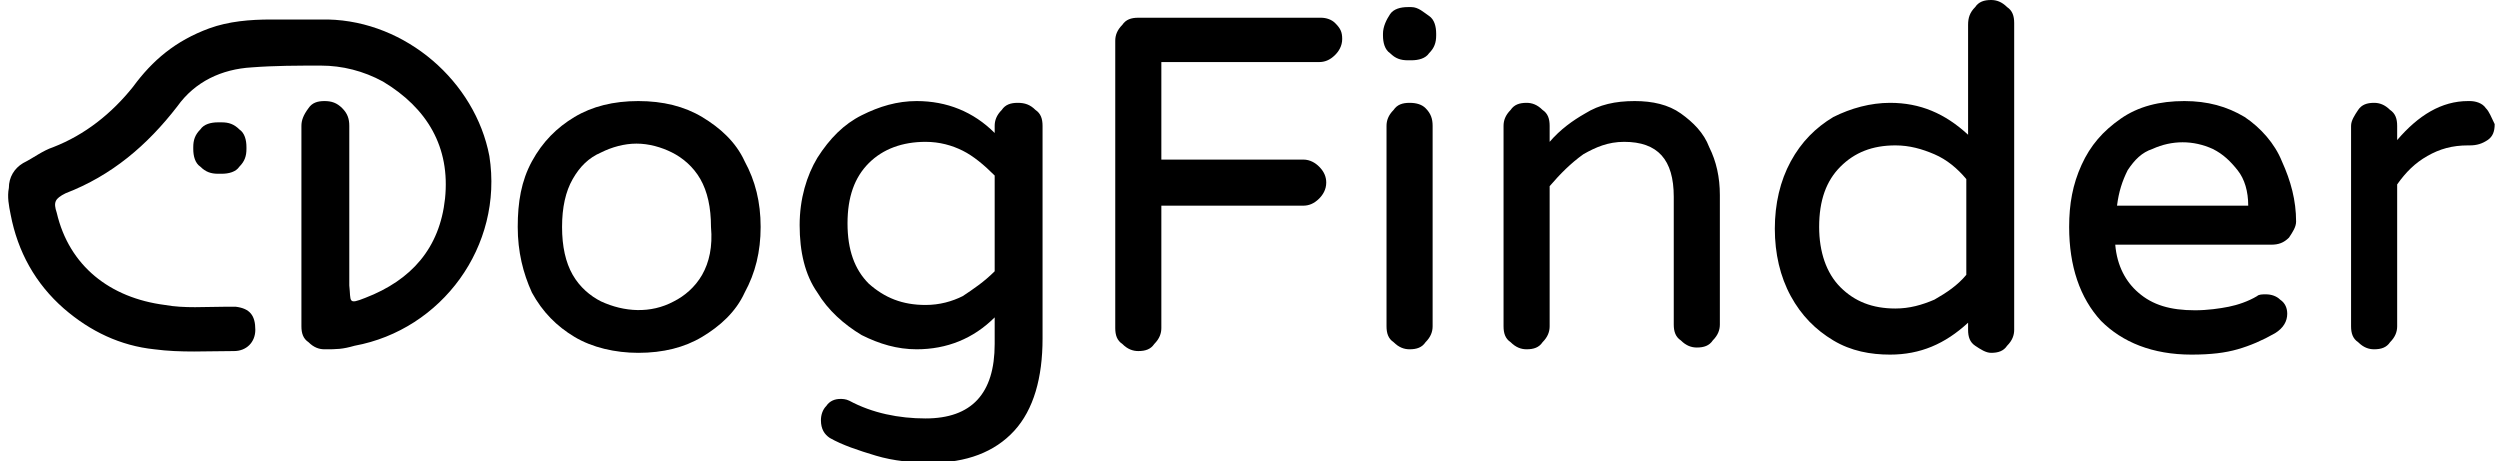
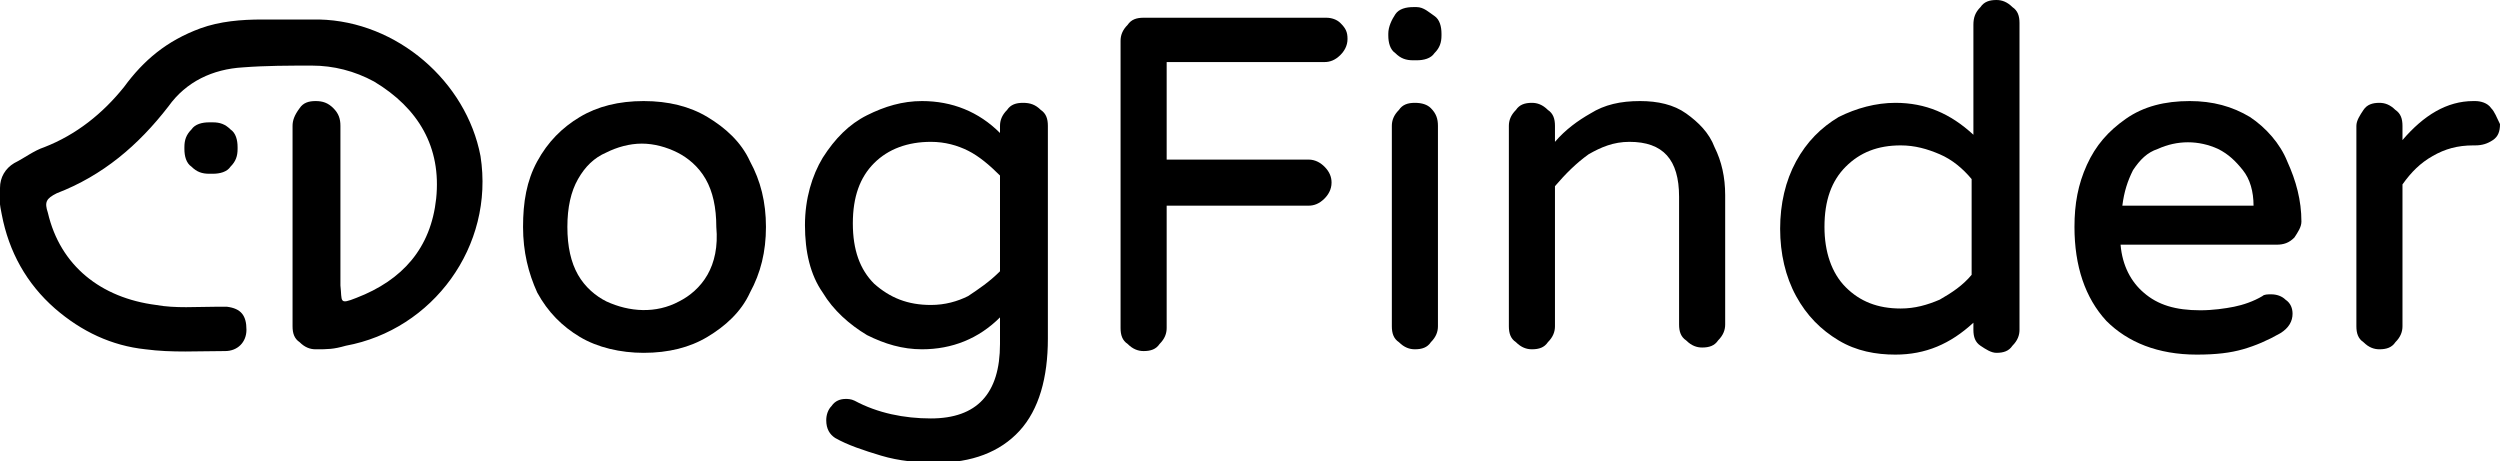
<svg xmlns="http://www.w3.org/2000/svg" version="1.1" id="Layer_1" x="0px" y="0px" viewBox="0 0 141 26" style="enable-background:new 0 0 141 26;" xml:space="preserve">
  <g>
-     <path d="M39.6,6.6L39.6,6.6c-1-0.6-2.2-0.9-3.6-0.9c-1.4,0-2.6,0.3-3.6,0.9c-1,0.6-1.8,1.4-2.4,2.5c-0.6,1.1-0.8,2.3-0.8,3.7   c0,1.4,0.3,2.6,0.8,3.7c0.6,1.1,1.4,1.9,2.4,2.5c1,0.6,2.3,0.9,3.6,0.9c1.4,0,2.6-0.3,3.6-0.9c1-0.6,1.9-1.4,2.4-2.5   c0.6-1.1,0.9-2.3,0.9-3.7c0-1.4-0.3-2.6-0.9-3.7C41.5,8,40.6,7.2,39.6,6.6z M39.6,15.5c-0.4,0.7-1,1.2-1.6,1.5   c-1.3,0.7-2.8,0.6-4.1,0c-0.6-0.3-1.2-0.8-1.6-1.5c-0.4-0.7-0.6-1.6-0.6-2.7c0-1.1,0.2-2,0.6-2.7c0.4-0.7,0.9-1.2,1.6-1.5   c0.6-0.3,1.3-0.5,2-0.5c0.7,0,1.4,0.2,2,0.5c0.6,0.3,1.2,0.8,1.6,1.5c0.4,0.7,0.6,1.6,0.6,2.7C40.2,13.9,40,14.8,39.6,15.5z" />
-     <path d="M57.4,5.8c-0.4,0-0.7,0.1-0.9,0.4c-0.3,0.3-0.4,0.6-0.4,0.9v0.4c-1.2-1.2-2.7-1.8-4.4-1.8c-1.1,0-2.1,0.3-3.1,0.8   c-1,0.5-1.8,1.3-2.5,2.4c-0.6,1-1,2.3-1,3.8c0,1.5,0.3,2.8,1,3.8c0.6,1,1.5,1.8,2.5,2.4c1,0.5,2,0.8,3.1,0.8c1.7,0,3.2-0.6,4.4-1.8   v1.5c0,2.8-1.3,4.2-3.9,4.2c-1.5,0-3-0.3-4.3-1c-0.2-0.1-0.4-0.1-0.5-0.1c-0.3,0-0.6,0.1-0.8,0.4c-0.2,0.2-0.3,0.5-0.3,0.8   c0,0.5,0.2,0.8,0.5,1c0.7,0.4,1.6,0.7,2.6,1c1,0.3,2.1,0.4,3.1,0.4c2,0,3.6-0.6,4.7-1.8c1.1-1.2,1.6-3,1.6-5.2V7.1   c0-0.4-0.1-0.7-0.4-0.9C58.1,5.9,57.8,5.8,57.4,5.8z M56.1,15.3c-0.6,0.6-1.2,1-1.8,1.4c-0.6,0.3-1.3,0.5-2.1,0.5   c-1.3,0-2.3-0.4-3.2-1.2c-0.8-0.8-1.2-1.9-1.2-3.4c0-1.5,0.4-2.6,1.2-3.4c0.8-0.8,1.9-1.2,3.2-1.2c0.8,0,1.5,0.2,2.1,0.5   c0.6,0.3,1.2,0.8,1.8,1.4V15.3z" />
-     <path d="M74.5,1H64.2c-0.4,0-0.7,0.1-0.9,0.4c-0.3,0.3-0.4,0.6-0.4,0.9v16.2c0,0.4,0.1,0.7,0.4,0.9c0.3,0.3,0.6,0.4,0.9,0.4   c0.4,0,0.7-0.1,0.9-0.4c0.3-0.3,0.4-0.6,0.4-0.9v-6.9h8c0.3,0,0.6-0.1,0.9-0.4c0.2-0.2,0.4-0.5,0.4-0.9c0-0.3-0.1-0.6-0.4-0.9   c-0.2-0.2-0.5-0.4-0.9-0.4h-8V3.5h8.9c0.3,0,0.6-0.1,0.9-0.4c0.2-0.2,0.4-0.5,0.4-0.9s-0.1-0.6-0.4-0.9C75.1,1.1,74.8,1,74.5,1z" />
-     <path d="M79.6,0.4h-0.2c-0.4,0-0.8,0.1-1,0.4S78,1.5,78,1.9V2c0,0.4,0.1,0.8,0.4,1c0.3,0.3,0.6,0.4,1,0.4h0.2c0.4,0,0.8-0.1,1-0.4   c0.3-0.3,0.4-0.6,0.4-1V1.9c0-0.4-0.1-0.8-0.4-1S80,0.4,79.6,0.4z" />
-     <path d="M79.5,5.8c-0.4,0-0.7,0.1-0.9,0.4c-0.3,0.3-0.4,0.6-0.4,0.9v11.3c0,0.4,0.1,0.7,0.4,0.9c0.3,0.3,0.6,0.4,0.9,0.4   c0.4,0,0.7-0.1,0.9-0.4c0.3-0.3,0.4-0.6,0.4-0.9V7.1c0-0.4-0.1-0.7-0.4-1C80.2,5.9,79.9,5.8,79.5,5.8z" />
-     <path d="M94.8,6.4L94.8,6.4c-0.7-0.5-1.6-0.7-2.6-0.7c-1.1,0-2,0.2-2.8,0.7c-0.7,0.4-1.4,0.9-2,1.6V7.1c0-0.4-0.1-0.7-0.4-0.9   c-0.3-0.3-0.6-0.4-0.9-0.4c-0.4,0-0.7,0.1-0.9,0.4c-0.3,0.3-0.4,0.6-0.4,0.9v11.3c0,0.4,0.1,0.7,0.4,0.9c0.3,0.3,0.6,0.4,0.9,0.4   c0.4,0,0.7-0.1,0.9-0.4c0.3-0.3,0.4-0.6,0.4-0.9v-7.9c0.6-0.7,1.2-1.3,1.9-1.8c0.7-0.4,1.4-0.7,2.3-0.7c1.9,0,2.8,1,2.8,3.1v7.2   c0,0.4,0.1,0.7,0.4,0.9c0.3,0.3,0.6,0.4,0.9,0.4c0.4,0,0.7-0.1,0.9-0.4c0.3-0.3,0.4-0.6,0.4-0.9V11c0-1-0.2-1.9-0.6-2.7   C96.1,7.5,95.5,6.9,94.8,6.4z" />
-     <path d="M112.3,0c-0.4,0-0.7,0.1-0.9,0.4c-0.3,0.3-0.4,0.6-0.4,1v6.2c-1.3-1.2-2.7-1.8-4.4-1.8c-1.1,0-2.2,0.3-3.2,0.8   c-1,0.6-1.8,1.4-2.4,2.5c-0.6,1.1-0.9,2.4-0.9,3.8c0,1.4,0.3,2.7,0.9,3.8c0.6,1.1,1.4,1.9,2.4,2.5c1,0.6,2.1,0.8,3.2,0.8   c1.7,0,3.1-0.6,4.4-1.8v0.4c0,0.4,0.1,0.7,0.4,0.9c0.3,0.2,0.6,0.4,0.9,0.4c0.4,0,0.7-0.1,0.9-0.4c0.3-0.3,0.4-0.6,0.4-0.9V1.3   c0-0.4-0.1-0.7-0.4-0.9C112.9,0.1,112.6,0,112.3,0z M110.9,15.5c-0.5,0.6-1.1,1-1.8,1.4c-0.7,0.3-1.4,0.5-2.2,0.5   c-1.3,0-2.3-0.4-3.1-1.2c-0.8-0.8-1.2-2-1.2-3.4c0-1.5,0.4-2.6,1.2-3.4c0.8-0.8,1.8-1.2,3.1-1.2c0.8,0,1.5,0.2,2.2,0.5   c0.7,0.3,1.3,0.8,1.8,1.4V15.5z" />
-     <path d="M126.6,6.6c-1-0.6-2.1-0.9-3.4-0.9c-1.4,0-2.6,0.3-3.6,1c-1,0.7-1.7,1.5-2.2,2.6c-0.5,1.1-0.7,2.2-0.7,3.5   c0,2.2,0.6,4,1.8,5.3c1.2,1.2,2.9,1.9,5.1,1.9c1.1,0,1.9-0.1,2.6-0.3c0.7-0.2,1.4-0.5,2.1-0.9c0.5-0.3,0.7-0.7,0.7-1.1   c0-0.3-0.1-0.6-0.4-0.8c-0.2-0.2-0.5-0.3-0.8-0.3c-0.2,0-0.4,0-0.5,0.1c-0.5,0.3-1.1,0.5-1.6,0.6c-0.5,0.1-1.2,0.2-1.9,0.2   c-1.4,0-2.4-0.3-3.2-1c-0.7-0.6-1.2-1.5-1.3-2.7h8.8c0.4,0,0.7-0.1,1-0.4c0.2-0.3,0.4-0.6,0.4-0.9c0-1.2-0.3-2.3-0.8-3.4   C128.3,8.1,127.5,7.2,126.6,6.6z M119.4,11.6c0.1-0.8,0.3-1.4,0.6-2c0.4-0.6,0.8-1,1.4-1.2c1.1-0.5,2.3-0.5,3.4,0   c0.6,0.3,1,0.7,1.4,1.2c0.4,0.5,0.6,1.2,0.6,2H119.4z" />
-     <path d="M140.2,6.1L140.2,6.1c-0.2-0.3-0.6-0.4-0.9-0.4h-0.1c-1.5,0-2.8,0.8-4,2.2V7.1c0-0.4-0.1-0.7-0.4-0.9   c-0.3-0.3-0.6-0.4-0.9-0.4c-0.4,0-0.7,0.1-0.9,0.4c-0.2,0.3-0.4,0.6-0.4,0.9v11.3c0,0.4,0.1,0.7,0.4,0.9c0.3,0.3,0.6,0.4,0.9,0.4   c0.4,0,0.7-0.1,0.9-0.4c0.3-0.3,0.4-0.6,0.4-0.9v-8c0.5-0.7,1-1.2,1.7-1.6c0.7-0.4,1.4-0.6,2.3-0.6h0.1c0.4,0,0.7-0.1,1-0.3   c0.3-0.2,0.4-0.5,0.4-0.9C140.5,6.6,140.4,6.3,140.2,6.1z" />
-     <path d="M18.5,1.1c-1.1,0-2.2,0-3.2,0c-1.2,0-2.4,0.1-3.5,0.5C9.9,2.3,8.6,3.4,7.5,4.9C6.3,6.4,4.8,7.6,3,8.3   C2.4,8.5,1.9,8.9,1.3,9.2C0.8,9.5,0.5,10,0.5,10.6c-0.1,0.5,0,1,0.1,1.5c0.4,2.1,1.4,3.9,3,5.3c1.5,1.3,3.2,2.1,5.1,2.3   c1.5,0.2,3,0.1,4.5,0.1c0.7,0,1.2-0.5,1.2-1.2c0-0.8-0.3-1.2-1.1-1.3c-0.2,0-0.4,0-0.6,0c-1.1,0-2.3,0.1-3.4-0.1   C6.2,16.8,3.9,15,3.2,12c-0.2-0.6-0.1-0.8,0.5-1.1c2.6-1,4.6-2.7,6.3-4.9c1-1.4,2.5-2.1,4.2-2.2c1.3-0.1,2.6-0.1,3.9-0.1   c1.2,0,2.4,0.3,3.5,0.9c2.5,1.5,3.8,3.7,3.5,6.6c-0.3,2.8-1.9,4.6-4.5,5.6c-1,0.4-0.8,0.2-0.9-0.7v-9c0-0.4-0.1-0.7-0.4-1   c-0.3-0.3-0.6-0.4-1-0.4c-0.4,0-0.7,0.1-0.9,0.4C17.1,6.5,17,6.8,17,7.1v11.3c0,0.4,0.1,0.7,0.4,0.9c0.3,0.3,0.6,0.4,0.9,0.4   c0,0,0,0,0,0l0,0c0.7,0,1,0,1.7-0.2c4.9-0.9,8.4-5.6,7.6-10.7C26.8,4.6,22.9,1.2,18.5,1.1z" />
-     <path d="M12.3,6.9c-0.4,0-0.8,0.1-1,0.4c-0.3,0.3-0.4,0.6-0.4,1v0.1c0,0.4,0.1,0.8,0.4,1c0.3,0.3,0.6,0.4,1,0.4h0.2   c0.4,0,0.8-0.1,1-0.4c0.3-0.3,0.4-0.6,0.4-1V8.3c0-0.4-0.1-0.8-0.4-1c-0.3-0.3-0.6-0.4-1-0.4H12.3z" />
+     <path d="M39.9,6.6L39.9,6.6c-1-0.6-2.2-0.9-3.6-0.9c-1.4,0-2.6,0.3-3.6,0.9S30.9,8,30.3,9.1s-0.8,2.3-0.8,3.7s0.3,2.6,0.8,3.7   c0.6,1.1,1.4,1.9,2.4,2.5s2.3,0.9,3.6,0.9c1.4,0,2.6-0.3,3.6-0.9s1.9-1.4,2.4-2.5c0.6-1.1,0.9-2.3,0.9-3.7s-0.3-2.6-0.9-3.7   C41.8,8,40.9,7.2,39.9,6.6z M39.9,15.5c-0.4,0.7-1,1.2-1.6,1.5c-1.3,0.7-2.8,0.6-4.1,0c-0.6-0.3-1.2-0.8-1.6-1.5   c-0.4-0.7-0.6-1.6-0.6-2.7s0.2-2,0.6-2.7s0.9-1.2,1.6-1.5c0.6-0.3,1.3-0.5,2-0.5s1.4,0.2,2,0.5s1.2,0.8,1.6,1.5   c0.4,0.7,0.6,1.6,0.6,2.7C40.5,13.9,40.3,14.8,39.9,15.5z" />
+     <path d="M57.7,5.8c-0.4,0-0.7,0.1-0.9,0.4c-0.3,0.3-0.4,0.6-0.4,0.9v0.4c-1.2-1.2-2.7-1.8-4.4-1.8c-1.1,0-2.1,0.3-3.1,0.8   s-1.8,1.3-2.5,2.4c-0.6,1-1,2.3-1,3.8s0.3,2.8,1,3.8c0.6,1,1.5,1.8,2.5,2.4c1,0.5,2,0.8,3.1,0.8c1.7,0,3.2-0.6,4.4-1.8v1.5   c0,2.8-1.3,4.2-3.9,4.2c-1.5,0-3-0.3-4.3-1c-0.2-0.1-0.4-0.1-0.5-0.1c-0.3,0-0.6,0.1-0.8,0.4c-0.2,0.2-0.3,0.5-0.3,0.8   c0,0.5,0.2,0.8,0.5,1c0.7,0.4,1.6,0.7,2.6,1s2.1,0.4,3.1,0.4c2,0,3.6-0.6,4.7-1.8c1.1-1.2,1.6-3,1.6-5.2v-12c0-0.4-0.1-0.7-0.4-0.9   C58.4,5.9,58.1,5.8,57.7,5.8z M56.4,15.3c-0.6,0.6-1.2,1-1.8,1.4c-0.6,0.3-1.3,0.5-2.1,0.5c-1.3,0-2.3-0.4-3.2-1.2   c-0.8-0.8-1.2-1.9-1.2-3.4s0.4-2.6,1.2-3.4C50.1,8.4,51.2,8,52.5,8c0.8,0,1.5,0.2,2.1,0.5s1.2,0.8,1.8,1.4V15.3z" />
+     <path d="M74.8,1H64.5c-0.4,0-0.7,0.1-0.9,0.4c-0.3,0.3-0.4,0.6-0.4,0.9v16.2c0,0.4,0.1,0.7,0.4,0.9c0.3,0.3,0.6,0.4,0.9,0.4   c0.4,0,0.7-0.1,0.9-0.4c0.3-0.3,0.4-0.6,0.4-0.9v-6.9h8c0.3,0,0.6-0.1,0.9-0.4c0.2-0.2,0.4-0.5,0.4-0.9c0-0.3-0.1-0.6-0.4-0.9   C74.5,9.2,74.2,9,73.8,9h-8V3.5h8.9c0.3,0,0.6-0.1,0.9-0.4C75.8,2.9,76,2.6,76,2.2s-0.1-0.6-0.4-0.9C75.4,1.1,75.1,1,74.8,1z" />
+     <path d="M79.9,0.4h-0.2c-0.4,0-0.8,0.1-1,0.4s-0.4,0.7-0.4,1.1V2c0,0.4,0.1,0.8,0.4,1c0.3,0.3,0.6,0.4,1,0.4h0.2   c0.4,0,0.8-0.1,1-0.4c0.3-0.3,0.4-0.6,0.4-1V1.9c0-0.4-0.1-0.8-0.4-1S80.3,0.4,79.9,0.4z" />
+     <path d="M79.8,5.8c-0.4,0-0.7,0.1-0.9,0.4c-0.3,0.3-0.4,0.6-0.4,0.9v11.3c0,0.4,0.1,0.7,0.4,0.9c0.3,0.3,0.6,0.4,0.9,0.4   c0.4,0,0.7-0.1,0.9-0.4c0.3-0.3,0.4-0.6,0.4-0.9V7.1c0-0.4-0.1-0.7-0.4-1C80.5,5.9,80.2,5.8,79.8,5.8z" />
+     <path d="M95.1,6.4L95.1,6.4c-0.7-0.5-1.6-0.7-2.6-0.7c-1.1,0-2,0.2-2.8,0.7c-0.7,0.4-1.4,0.9-2,1.6V7.1c0-0.4-0.1-0.7-0.4-0.9   c-0.3-0.3-0.6-0.4-0.9-0.4c-0.4,0-0.7,0.1-0.9,0.4c-0.3,0.3-0.4,0.6-0.4,0.9v11.3c0,0.4,0.1,0.7,0.4,0.9c0.3,0.3,0.6,0.4,0.9,0.4   c0.4,0,0.7-0.1,0.9-0.4c0.3-0.3,0.4-0.6,0.4-0.9v-7.9c0.6-0.7,1.2-1.3,1.9-1.8C90.3,8.3,91,8,91.9,8c1.9,0,2.8,1,2.8,3.1v7.2   c0,0.4,0.1,0.7,0.4,0.9c0.3,0.3,0.6,0.4,0.9,0.4c0.4,0,0.7-0.1,0.9-0.4c0.3-0.3,0.4-0.6,0.4-0.9V11c0-1-0.2-1.9-0.6-2.7   C96.4,7.5,95.8,6.9,95.1,6.4z" />
+     <path d="M112.6,0c-0.4,0-0.7,0.1-0.9,0.4c-0.3,0.3-0.4,0.6-0.4,1v6.2c-1.3-1.2-2.7-1.8-4.4-1.8c-1.1,0-2.2,0.3-3.2,0.8   c-1,0.6-1.8,1.4-2.4,2.5s-0.9,2.4-0.9,3.8s0.3,2.7,0.9,3.8s1.4,1.9,2.4,2.5s2.1,0.8,3.2,0.8c1.7,0,3.1-0.6,4.4-1.8v0.4   c0,0.4,0.1,0.7,0.4,0.9c0.3,0.2,0.6,0.4,0.9,0.4c0.4,0,0.7-0.1,0.9-0.4c0.3-0.3,0.4-0.6,0.4-0.9V1.3c0-0.4-0.1-0.7-0.4-0.9   C113.2,0.1,112.9,0,112.6,0z M111.2,15.5c-0.5,0.6-1.1,1-1.8,1.4c-0.7,0.3-1.4,0.5-2.2,0.5c-1.3,0-2.3-0.4-3.1-1.2   c-0.8-0.8-1.2-2-1.2-3.4c0-1.5,0.4-2.6,1.2-3.4c0.8-0.8,1.8-1.2,3.1-1.2c0.8,0,1.5,0.2,2.2,0.5s1.3,0.8,1.8,1.4V15.5z" />
+     <path d="M126.9,6.6c-1-0.6-2.1-0.9-3.4-0.9c-1.4,0-2.6,0.3-3.6,1s-1.7,1.5-2.2,2.6s-0.7,2.2-0.7,3.5c0,2.2,0.6,4,1.8,5.3   c1.2,1.2,2.9,1.9,5.1,1.9c1.1,0,1.9-0.1,2.6-0.3c0.7-0.2,1.4-0.5,2.1-0.9c0.5-0.3,0.7-0.7,0.7-1.1c0-0.3-0.1-0.6-0.4-0.8   c-0.2-0.2-0.5-0.3-0.8-0.3c-0.2,0-0.4,0-0.5,0.1c-0.5,0.3-1.1,0.5-1.6,0.6s-1.2,0.2-1.9,0.2c-1.4,0-2.4-0.3-3.2-1   c-0.7-0.6-1.2-1.5-1.3-2.7h8.8c0.4,0,0.7-0.1,1-0.4c0.2-0.3,0.4-0.6,0.4-0.9c0-1.2-0.3-2.3-0.8-3.4C128.6,8.1,127.8,7.2,126.9,6.6z    M119.7,11.6c0.1-0.8,0.3-1.4,0.6-2c0.4-0.6,0.8-1,1.4-1.2c1.1-0.5,2.3-0.5,3.4,0c0.6,0.3,1,0.7,1.4,1.2s0.6,1.2,0.6,2H119.7z" />
+     <path d="M140.5,6.1L140.5,6.1c-0.2-0.3-0.6-0.4-0.9-0.4h-0.1c-1.5,0-2.8,0.8-4,2.2V7.1c0-0.4-0.1-0.7-0.4-0.9   c-0.3-0.3-0.6-0.4-0.9-0.4c-0.4,0-0.7,0.1-0.9,0.4s-0.4,0.6-0.4,0.9v11.3c0,0.4,0.1,0.7,0.4,0.9c0.3,0.3,0.6,0.4,0.9,0.4   c0.4,0,0.7-0.1,0.9-0.4c0.3-0.3,0.4-0.6,0.4-0.9v-8c0.5-0.7,1-1.2,1.7-1.6c0.7-0.4,1.4-0.6,2.3-0.6h0.1c0.4,0,0.7-0.1,1-0.3   S141,7.4,141,7C140.8,6.6,140.7,6.3,140.5,6.1z" />
+     <path d="M18,1.1c-1.1,0-2.2,0-3.2,0c-1.2,0-2.4,0.1-3.5,0.5C9.4,2.3,8.1,3.4,7,4.9C5.8,6.4,4.3,7.6,2.5,8.3   C1.9,8.5,1.4,8.9,0.8,9.2C0.3,9.5,0,10,0,10.6c-0.1,0.5,0,1,0.1,1.5c0.4,2.1,1.4,3.9,3,5.3c1.5,1.3,3.2,2.1,5.1,2.3   c1.5,0.2,3,0.1,4.5,0.1c0.7,0,1.2-0.5,1.2-1.2c0-0.8-0.3-1.2-1.1-1.3c-0.2,0-0.4,0-0.6,0c-1.1,0-2.3,0.1-3.4-0.1   C5.7,16.8,3.4,15,2.7,12c-0.2-0.6-0.1-0.8,0.5-1.1c2.6-1,4.6-2.7,6.3-4.9c1-1.4,2.5-2.1,4.2-2.2c1.3-0.1,2.6-0.1,3.9-0.1   c1.2,0,2.4,0.3,3.5,0.9c2.5,1.5,3.8,3.7,3.5,6.6c-0.3,2.8-1.9,4.6-4.5,5.6c-1,0.4-0.8,0.2-0.9-0.7v-9c0-0.4-0.1-0.7-0.4-1   s-0.6-0.4-1-0.4s-0.7,0.1-0.9,0.4c-0.3,0.4-0.4,0.7-0.4,1v11.3c0,0.4,0.1,0.7,0.4,0.9c0.3,0.3,0.6,0.4,0.9,0.4l0,0l0,0   c0.7,0,1,0,1.7-0.2c4.9-0.9,8.4-5.6,7.6-10.7C26.3,4.6,22.4,1.2,18,1.1z" />
+     <path d="M11.8,6.9c-0.4,0-0.8,0.1-1,0.4c-0.3,0.3-0.4,0.6-0.4,1v0.1c0,0.4,0.1,0.8,0.4,1c0.3,0.3,0.6,0.4,1,0.4H12   c0.4,0,0.8-0.1,1-0.4c0.3-0.3,0.4-0.6,0.4-1V8.3c0-0.4-0.1-0.8-0.4-1c-0.3-0.3-0.6-0.4-1-0.4H11.8z" />
  </g>
</svg>
